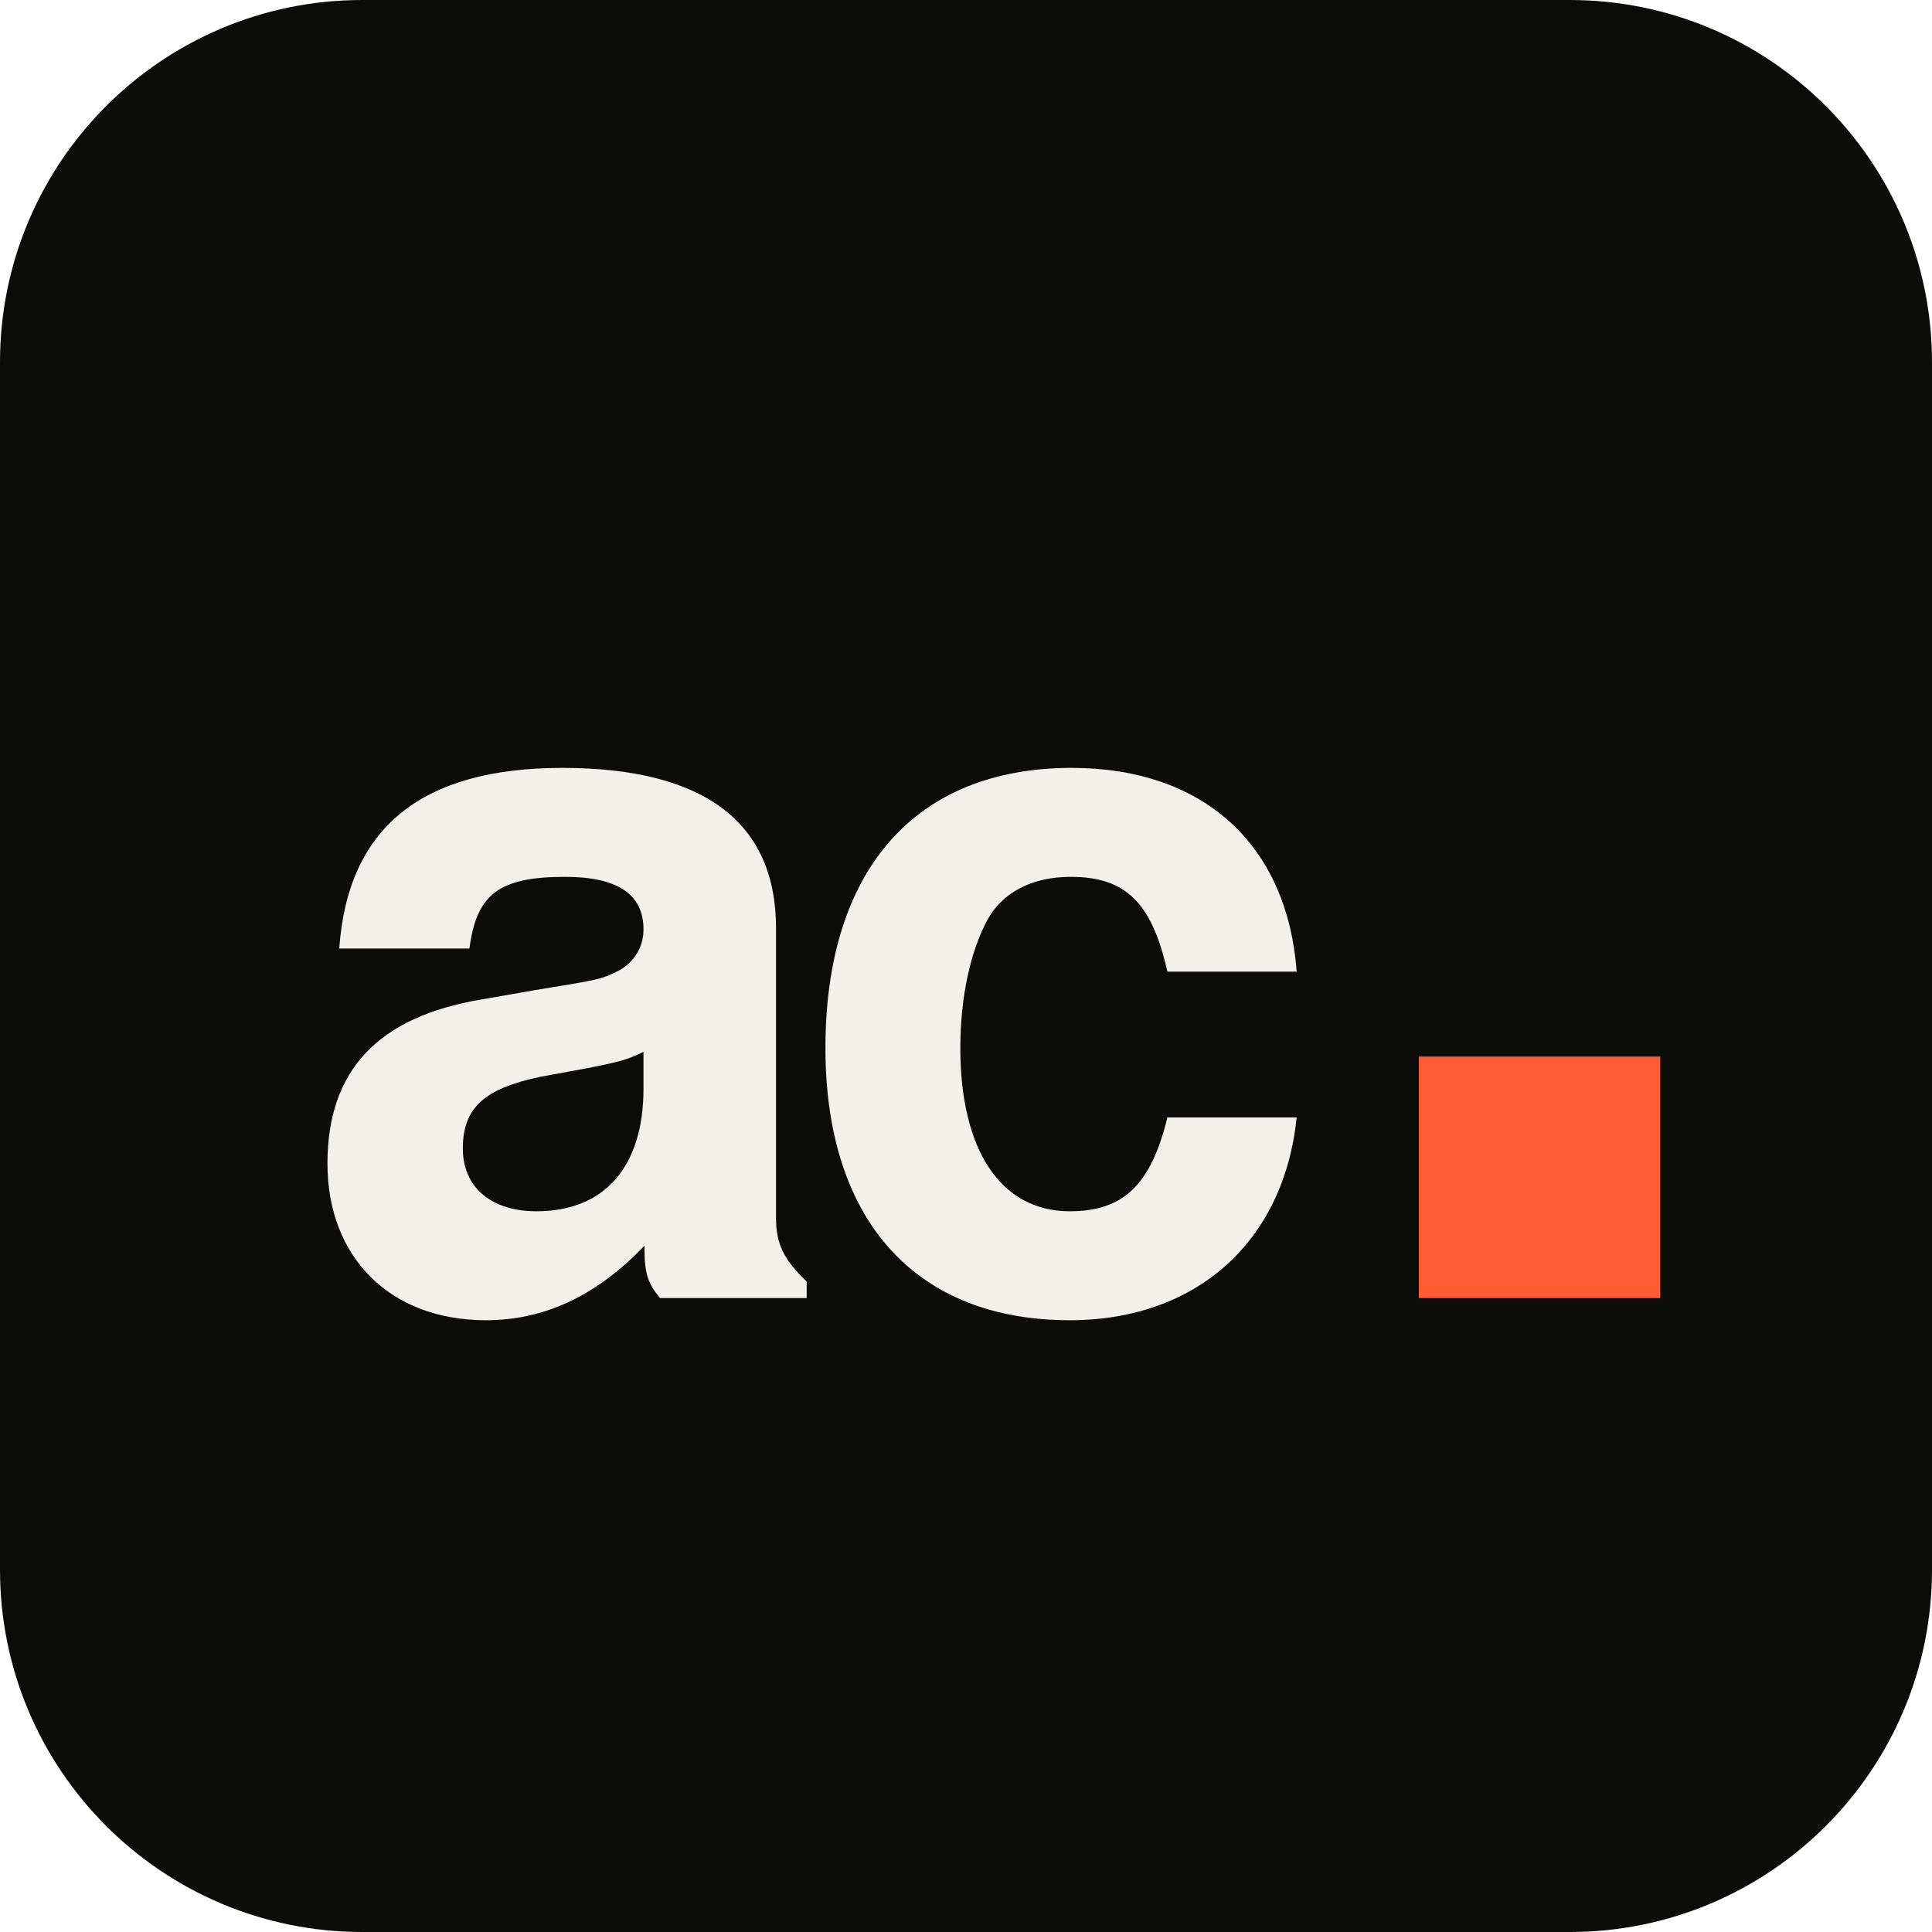
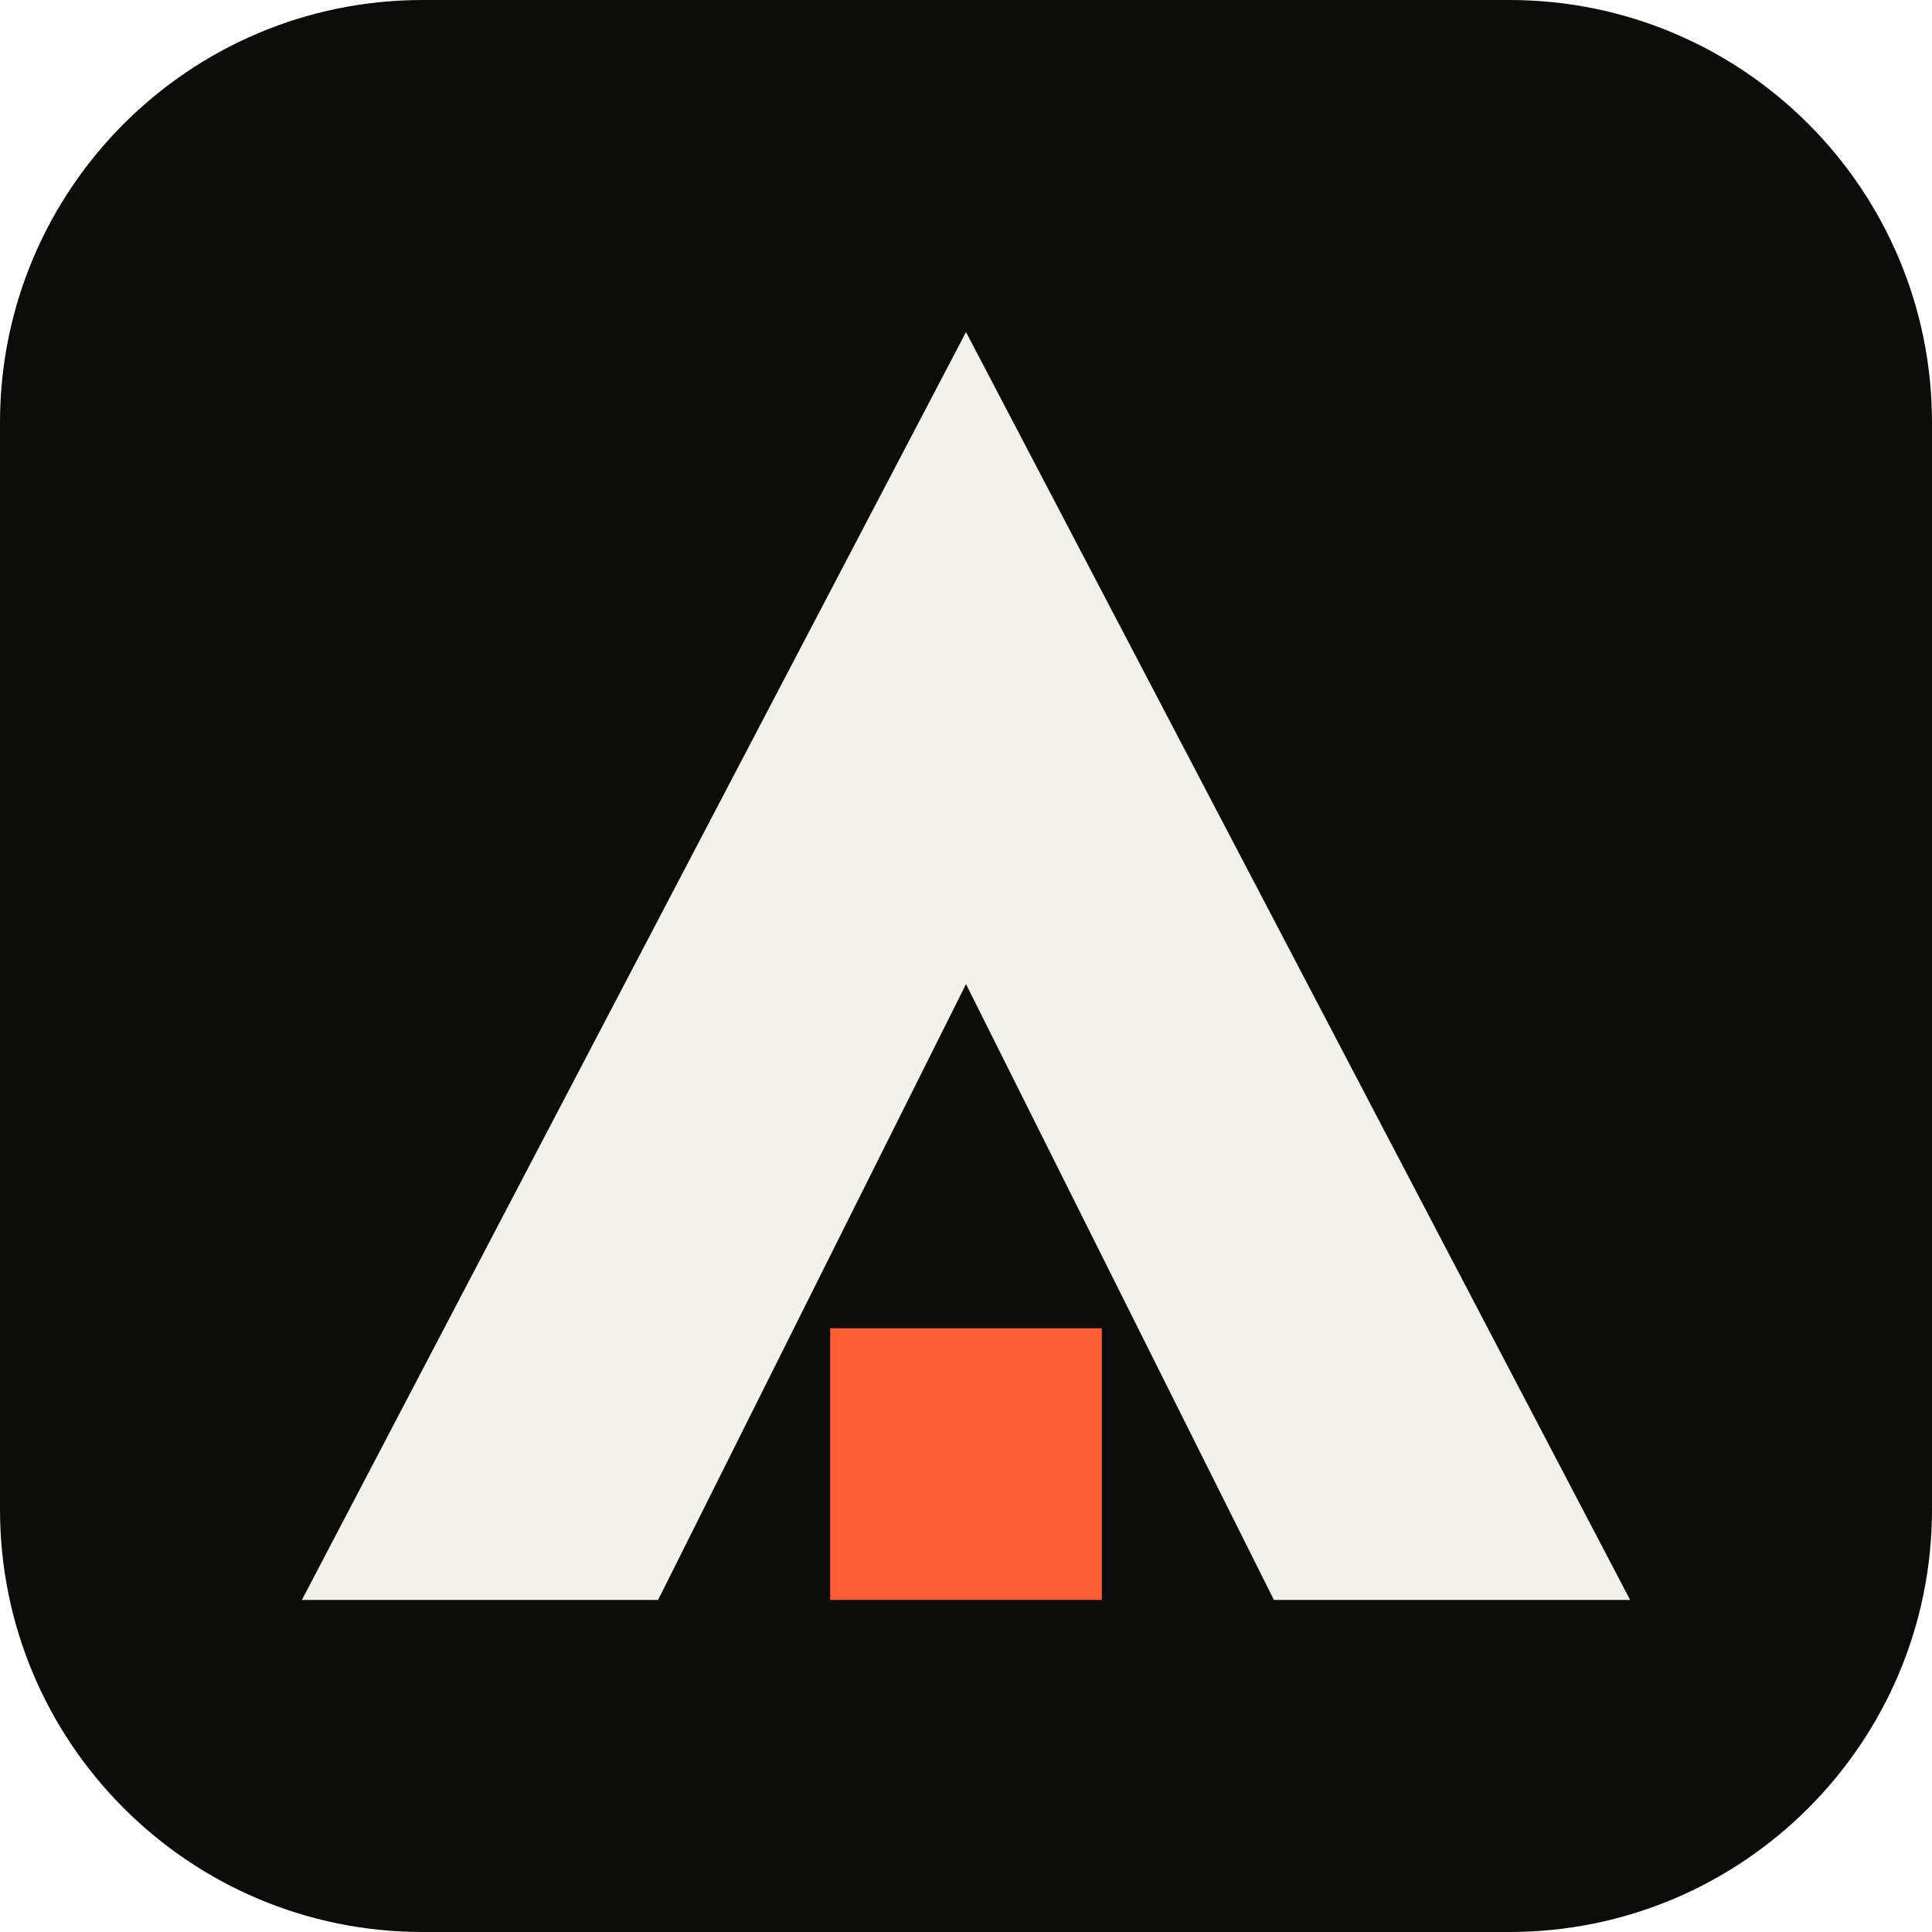
- <svg xmlns="http://www.w3.org/2000/svg" width="64" height="64" viewBox="0 0 64 64" fill="none">
-   <rect width="64" height="64" rx="12" fill="#0c0c0b" />
-   <text x="27" y="43" font-family="Helvetica, Arial, sans-serif" font-size="32" font-weight="600" fill="#f2f0ea" text-anchor="middle" letter-spacing="-1.5">ac</text>
-   <rect x="47" y="35" width="8" height="8" fill="#ff5c35" />
+ <svg xmlns="http://www.w3.org/2000/svg" viewBox="0 0 64 64">
+   <rect width="64" height="64" rx="14" fill="#0c0c0b" />
+   <path d="M32 11 54 53H42.2L32 32.6 21.8 53H10z" fill="#f2f0ea" />
+   <rect x="27.5" y="44" width="9" height="9" fill="#ff5c35" />
</svg>
